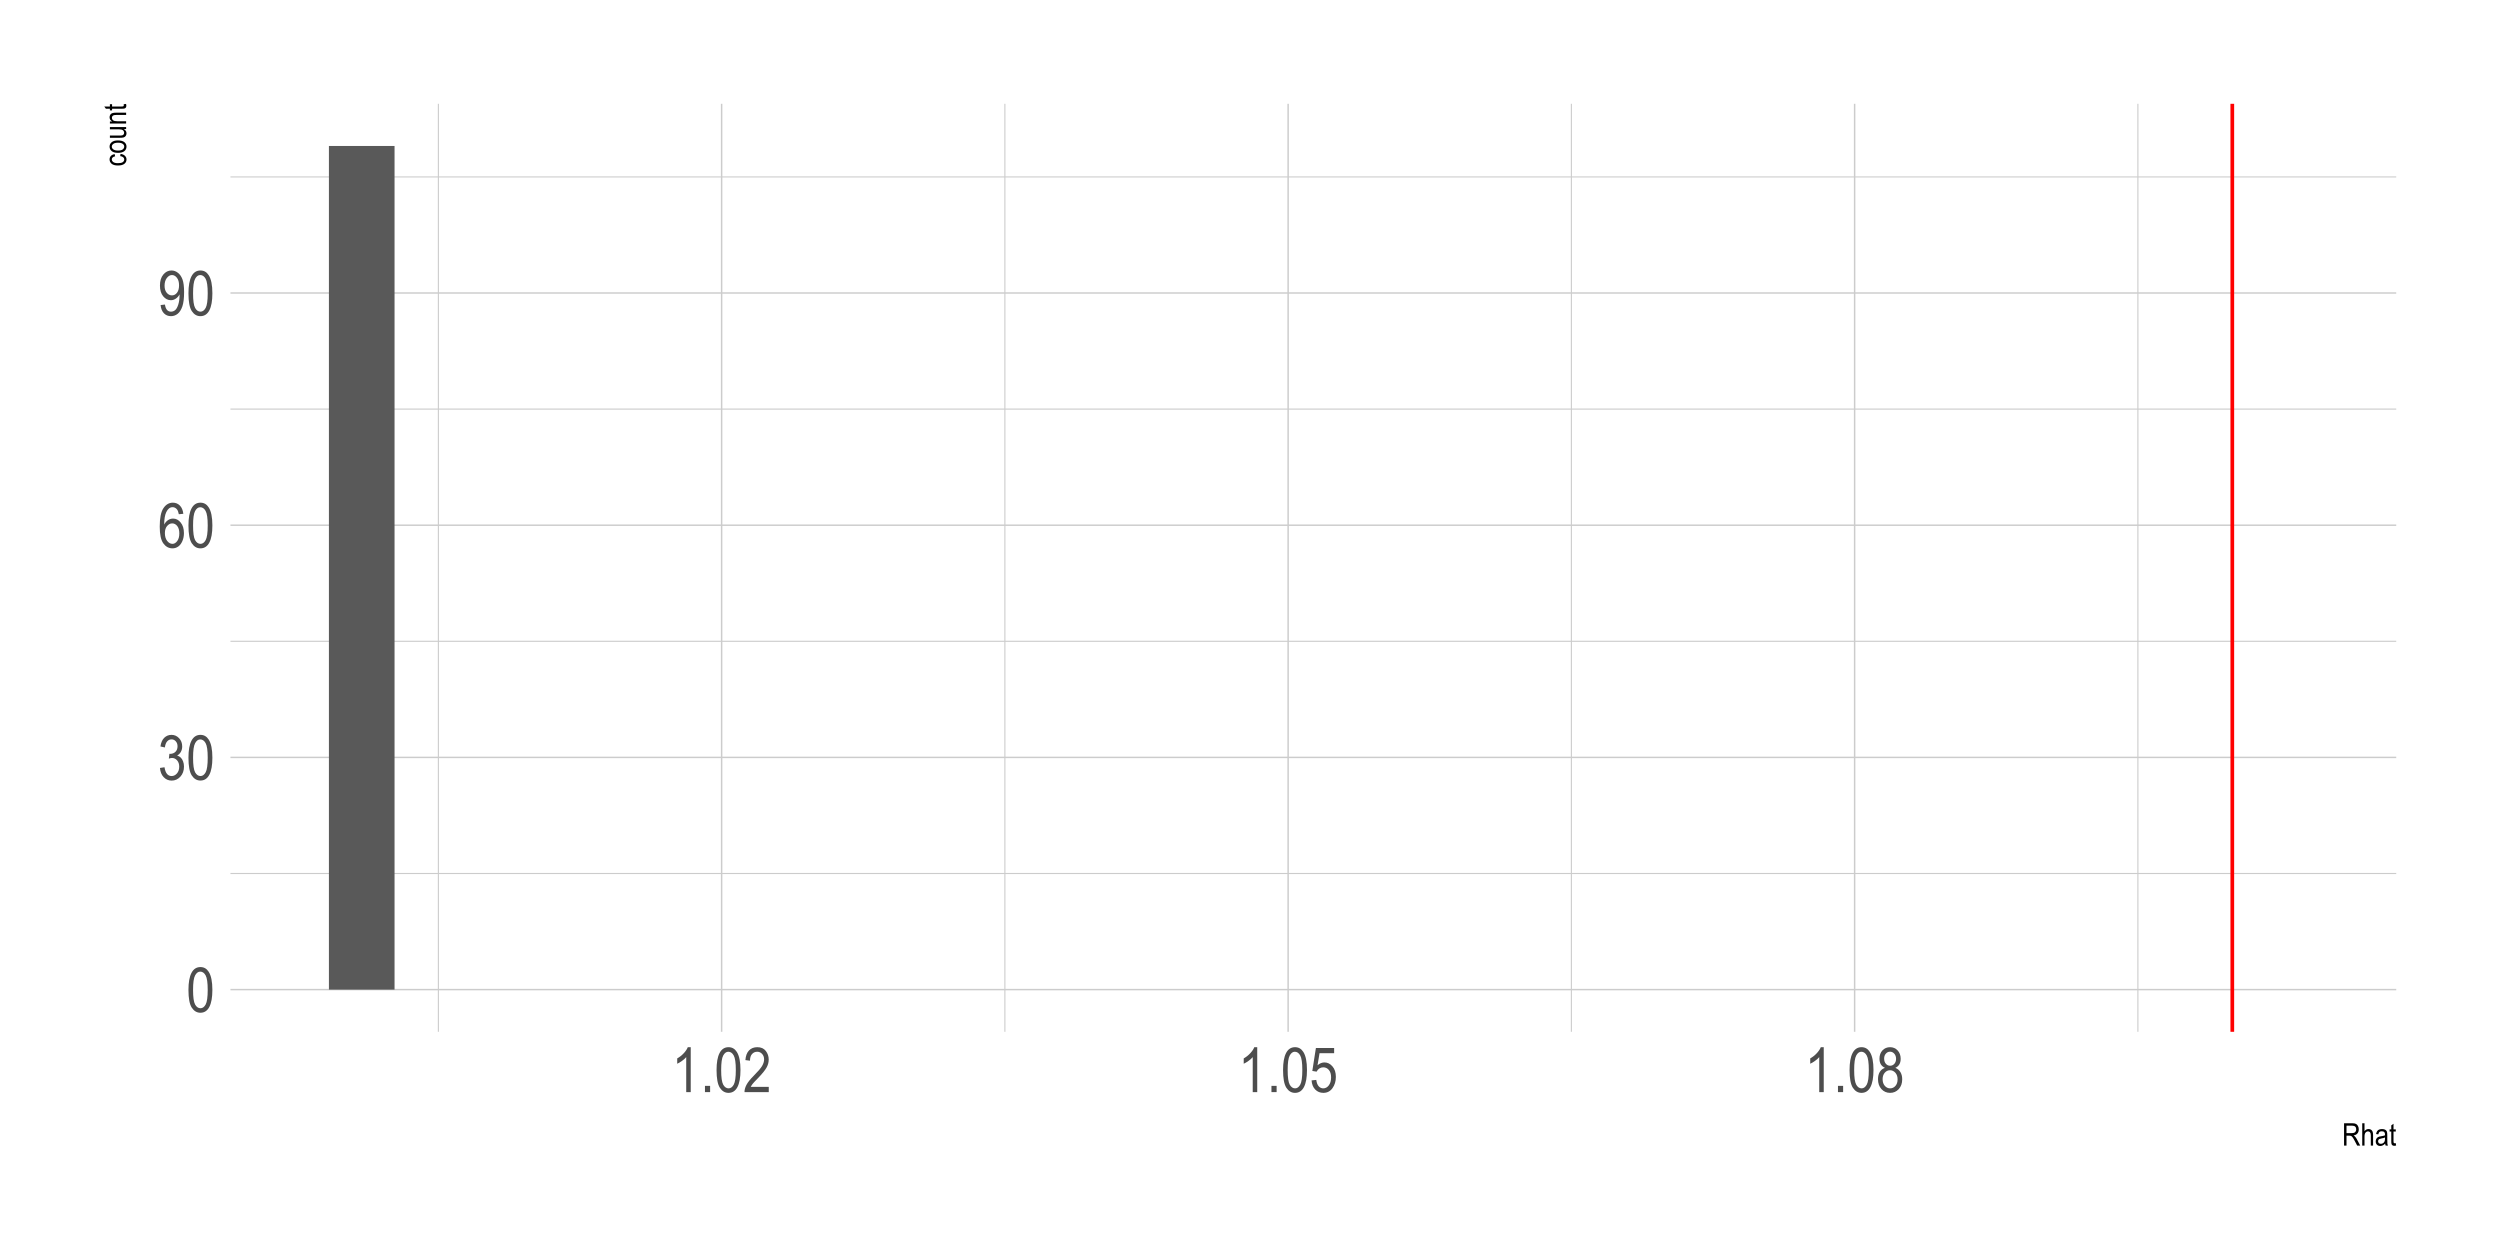
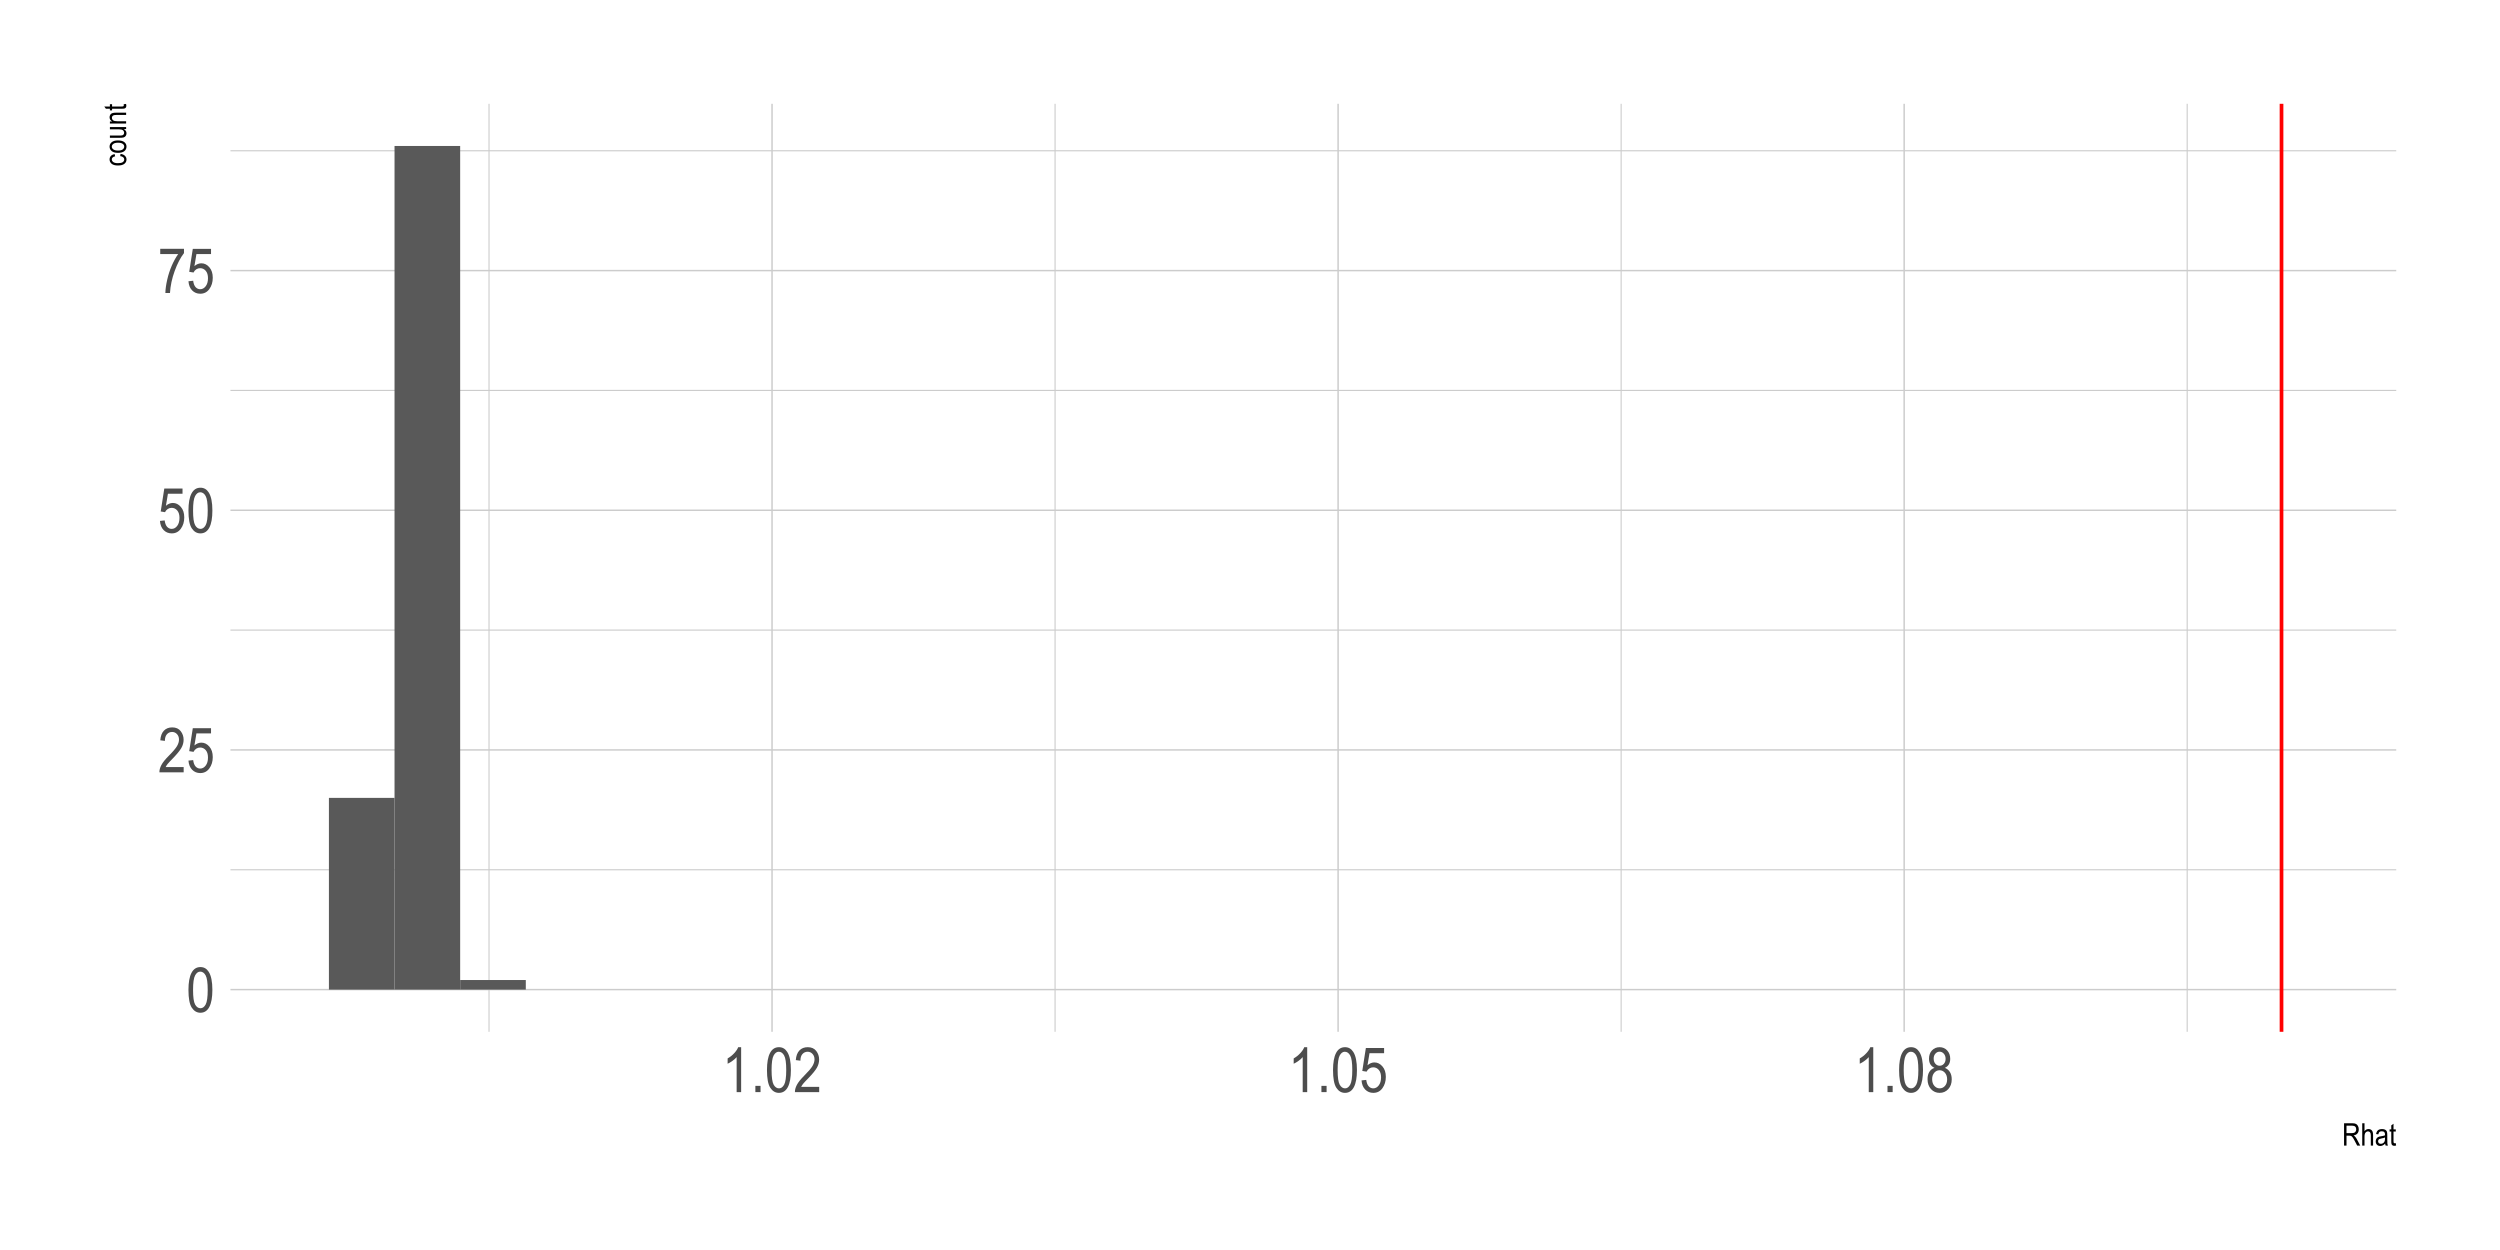
<svg xmlns="http://www.w3.org/2000/svg" xmlns:xlink="http://www.w3.org/1999/xlink" width="720pt" height="360pt" viewBox="0 0 720 360" version="1.1">
  <defs>
    <g>
      <symbol overflow="visible" id="glyph0-0">
        <path style="stroke:none;" d="M 0.391 0 L 0.391 -11.25 L 3.812 -11.25 L 3.812 0 Z M 0.797 -0.469 L 3.406 -0.469 L 3.406 -10.875 L 0.797 -10.875 Z M 0.797 -0.469 " />
      </symbol>
      <symbol overflow="visible" id="glyph0-1">
        <path style="stroke:none;" d="M 0.594 -6.359 C 0.594 -8.516 0.883 -10.148 1.469 -11.266 C 2.051 -12.379 2.91 -12.938 4.047 -12.938 C 5.055 -12.938 5.848 -12.484 6.422 -11.578 C 7.129 -10.492 7.484 -8.754 7.484 -6.359 C 7.484 -4.203 7.191 -2.566 6.609 -1.453 C 6.023 -0.336 5.164 0.219 4.031 0.219 C 3.02 0.219 2.191 -0.27 1.547 -1.25 C 0.91 -2.238 0.594 -3.941 0.594 -6.359 Z M 1.922 -6.359 C 1.922 -4.266 2.117 -2.859 2.516 -2.141 C 2.922 -1.43 3.438 -1.078 4.062 -1.078 C 4.656 -1.078 5.148 -1.438 5.547 -2.156 C 5.941 -2.883 6.141 -4.285 6.141 -6.359 C 6.141 -8.453 5.938 -9.852 5.531 -10.562 C 5.133 -11.27 4.617 -11.625 3.984 -11.625 C 3.398 -11.625 2.91 -11.266 2.516 -10.547 C 2.117 -9.828 1.922 -8.43 1.922 -6.359 Z M 1.922 -6.359 " />
      </symbol>
      <symbol overflow="visible" id="glyph0-2">
-         <path style="stroke:none;" d="M 0.594 -3.406 L 1.906 -3.609 C 2.164 -1.922 2.848 -1.078 3.953 -1.078 C 4.535 -1.078 5.047 -1.328 5.484 -1.828 C 5.922 -2.328 6.141 -2.977 6.141 -3.781 C 6.141 -4.531 5.938 -5.133 5.531 -5.594 C 5.133 -6.051 4.645 -6.281 4.062 -6.281 C 3.82 -6.281 3.52 -6.219 3.156 -6.094 L 3.312 -7.484 L 3.5 -7.469 C 4.145 -7.469 4.664 -7.664 5.062 -8.062 C 5.457 -8.457 5.656 -8.984 5.656 -9.641 C 5.656 -10.234 5.488 -10.711 5.156 -11.078 C 4.82 -11.453 4.414 -11.641 3.938 -11.641 C 3.438 -11.641 3.016 -11.445 2.672 -11.062 C 2.328 -10.676 2.109 -10.094 2.016 -9.312 L 0.734 -9.594 C 0.891 -10.695 1.254 -11.531 1.828 -12.094 C 2.41 -12.656 3.109 -12.938 3.922 -12.938 C 4.773 -12.938 5.5 -12.617 6.094 -11.984 C 6.695 -11.359 7 -10.562 7 -9.594 C 7 -9.008 6.867 -8.488 6.609 -8.031 C 6.359 -7.582 6.004 -7.234 5.547 -6.984 C 5.961 -6.859 6.305 -6.66 6.578 -6.391 C 6.859 -6.129 7.082 -5.77 7.25 -5.312 C 7.426 -4.863 7.516 -4.363 7.516 -3.812 C 7.516 -2.625 7.164 -1.648 6.469 -0.891 C 5.77 -0.141 4.938 0.234 3.969 0.234 C 3.062 0.234 2.297 -0.094 1.672 -0.75 C 1.047 -1.406 0.688 -2.289 0.594 -3.406 Z M 0.594 -3.406 " />
+         <path style="stroke:none;" d="M 7.422 -1.516 L 7.422 0 L 0.438 0 C 0.414 -0.613 0.598 -1.301 0.984 -2.062 C 1.379 -2.82 2.098 -3.723 3.141 -4.766 C 4.348 -5.973 5.141 -6.906 5.516 -7.562 C 5.891 -8.219 6.078 -8.832 6.078 -9.406 C 6.078 -10.062 5.883 -10.594 5.5 -11 C 5.125 -11.414 4.656 -11.625 4.094 -11.625 C 3.488 -11.625 2.988 -11.398 2.594 -10.953 C 2.207 -10.516 2.016 -9.879 2.016 -9.047 L 0.688 -9.219 C 0.781 -10.445 1.129 -11.375 1.734 -12 C 2.336 -12.625 3.133 -12.938 4.125 -12.938 C 5.207 -12.938 6.023 -12.57 6.578 -11.844 C 7.129 -11.125 7.406 -10.301 7.406 -9.375 C 7.406 -8.551 7.188 -7.758 6.75 -7 C 6.32 -6.25 5.504 -5.25 4.297 -4 C 3.516 -3.207 3.008 -2.664 2.781 -2.375 C 2.562 -2.094 2.379 -1.805 2.234 -1.516 Z M 7.422 -1.516 " />
      </symbol>
      <symbol overflow="visible" id="glyph0-3">
-         <path style="stroke:none;" d="M 7.328 -9.734 L 6.031 -9.609 C 5.906 -10.266 5.723 -10.734 5.484 -11.016 C 5.141 -11.43 4.723 -11.641 4.234 -11.641 C 3.484 -11.641 2.879 -11.172 2.422 -10.234 C 2.023 -9.422 1.82 -8.223 1.812 -6.641 C 2.113 -7.203 2.488 -7.629 2.938 -7.922 C 3.395 -8.211 3.875 -8.359 4.375 -8.359 C 5.219 -8.359 5.945 -7.977 6.562 -7.219 C 7.188 -6.457 7.5 -5.441 7.5 -4.172 C 7.5 -3.316 7.344 -2.535 7.031 -1.828 C 6.719 -1.129 6.316 -0.613 5.828 -0.281 C 5.336 0.051 4.797 0.219 4.203 0.219 C 3.141 0.219 2.258 -0.258 1.562 -1.219 C 0.875 -2.176 0.531 -3.781 0.531 -6.031 C 0.531 -8.52 0.883 -10.289 1.594 -11.344 C 2.301 -12.406 3.207 -12.938 4.312 -12.938 C 5.113 -12.938 5.785 -12.66 6.328 -12.109 C 6.867 -11.566 7.203 -10.773 7.328 -9.734 Z M 2.016 -4.172 C 2.016 -3.242 2.234 -2.492 2.672 -1.922 C 3.117 -1.359 3.629 -1.078 4.203 -1.078 C 4.711 -1.078 5.164 -1.344 5.562 -1.875 C 5.969 -2.414 6.172 -3.148 6.172 -4.078 C 6.172 -4.992 5.973 -5.703 5.578 -6.203 C 5.18 -6.711 4.695 -6.969 4.125 -6.969 C 3.562 -6.969 3.066 -6.711 2.641 -6.203 C 2.223 -5.703 2.016 -5.023 2.016 -4.172 Z M 2.016 -4.172 " />
+         <path style="stroke:none;" d="M 0.594 -3.375 L 1.953 -3.516 C 2.055 -2.691 2.289 -2.078 2.656 -1.672 C 3.031 -1.273 3.469 -1.078 3.969 -1.078 C 4.582 -1.078 5.109 -1.359 5.547 -1.922 C 5.992 -2.492 6.219 -3.27 6.219 -4.25 C 6.219 -5.164 6.004 -5.875 5.578 -6.375 C 5.148 -6.883 4.609 -7.141 3.953 -7.141 C 3.555 -7.141 3.188 -7.031 2.844 -6.812 C 2.508 -6.594 2.242 -6.285 2.047 -5.891 L 0.812 -6.094 L 1.844 -12.703 L 7.094 -12.703 L 7.094 -11.203 L 2.891 -11.203 L 2.312 -7.734 C 2.938 -8.273 3.602 -8.547 4.312 -8.547 C 5.195 -8.547 5.961 -8.164 6.609 -7.406 C 7.266 -6.656 7.594 -5.645 7.594 -4.375 C 7.594 -3.113 7.266 -2.031 6.609 -1.125 C 5.961 -0.227 5.086 0.219 3.984 0.219 C 3.066 0.219 2.289 -0.098 1.656 -0.734 C 1.031 -1.367 0.676 -2.25 0.594 -3.375 Z M 0.594 -3.375 " />
      </symbol>
      <symbol overflow="visible" id="glyph0-4">
-         <path style="stroke:none;" d="M 0.781 -2.984 L 2.031 -3.125 C 2.227 -1.758 2.812 -1.078 3.781 -1.078 C 4.219 -1.078 4.613 -1.223 4.969 -1.516 C 5.32 -1.816 5.617 -2.344 5.859 -3.094 C 6.109 -3.852 6.234 -4.738 6.234 -5.75 L 6.234 -6.062 C 5.973 -5.539 5.613 -5.129 5.156 -4.828 C 4.695 -4.523 4.227 -4.375 3.75 -4.375 C 2.895 -4.375 2.156 -4.75 1.531 -5.5 C 0.906 -6.25 0.594 -7.281 0.594 -8.594 C 0.594 -9.938 0.914 -10.992 1.562 -11.766 C 2.207 -12.547 2.992 -12.938 3.922 -12.938 C 4.578 -12.938 5.188 -12.719 5.75 -12.281 C 6.32 -11.852 6.766 -11.219 7.078 -10.375 C 7.391 -9.531 7.547 -8.312 7.547 -6.719 C 7.547 -4.945 7.379 -3.57 7.047 -2.594 C 6.711 -1.625 6.258 -0.91 5.688 -0.453 C 5.113 -0.004 4.473 0.219 3.766 0.219 C 2.961 0.219 2.289 -0.051 1.75 -0.594 C 1.207 -1.145 0.883 -1.941 0.781 -2.984 Z M 6.094 -8.672 C 6.094 -9.586 5.891 -10.305 5.484 -10.828 C 5.078 -11.359 4.602 -11.625 4.062 -11.625 C 3.508 -11.625 3.016 -11.344 2.578 -10.781 C 2.141 -10.219 1.922 -9.469 1.922 -8.531 C 1.922 -7.688 2.129 -7.016 2.547 -6.516 C 2.961 -6.016 3.461 -5.766 4.047 -5.766 C 4.617 -5.766 5.102 -6.016 5.5 -6.516 C 5.895 -7.023 6.094 -7.742 6.094 -8.672 Z M 6.094 -8.672 " />
+         <path style="stroke:none;" d="M 0.672 -11.203 L 0.672 -12.719 L 7.516 -12.719 L 7.516 -11.484 C 6.492 -10.16 5.598 -8.438 4.828 -6.312 C 4.055 -4.188 3.609 -2.082 3.484 0 L 2.156 0 C 2.176 -1.082 2.348 -2.336 2.672 -3.766 C 2.992 -5.203 3.438 -6.57 4 -7.875 C 4.57 -9.176 5.188 -10.285 5.844 -11.203 Z M 0.672 -11.203 " />
      </symbol>
      <symbol overflow="visible" id="glyph0-5">
        <path style="stroke:none;" d="M 5.469 0 L 4.172 0 L 4.172 -10.078 C 3.879 -9.723 3.477 -9.363 2.969 -9 C 2.469 -8.633 2.004 -8.359 1.578 -8.172 L 1.578 -9.703 C 2.297 -10.109 2.926 -10.609 3.469 -11.203 C 4.02 -11.797 4.406 -12.375 4.625 -12.938 L 5.469 -12.938 Z M 5.469 0 " />
      </symbol>
      <symbol overflow="visible" id="glyph0-6">
        <path style="stroke:none;" d="M 1.359 0 L 1.359 -1.797 L 2.844 -1.797 L 2.844 0 Z M 1.359 0 " />
      </symbol>
      <symbol overflow="visible" id="glyph0-7">
-         <path style="stroke:none;" d="M 7.422 -1.516 L 7.422 0 L 0.438 0 C 0.414 -0.613 0.598 -1.301 0.984 -2.062 C 1.379 -2.82 2.098 -3.723 3.141 -4.766 C 4.348 -5.973 5.141 -6.906 5.516 -7.562 C 5.891 -8.219 6.078 -8.832 6.078 -9.406 C 6.078 -10.062 5.883 -10.594 5.5 -11 C 5.125 -11.414 4.656 -11.625 4.094 -11.625 C 3.488 -11.625 2.988 -11.398 2.594 -10.953 C 2.207 -10.516 2.016 -9.879 2.016 -9.047 L 0.688 -9.219 C 0.781 -10.445 1.129 -11.375 1.734 -12 C 2.336 -12.625 3.133 -12.938 4.125 -12.938 C 5.207 -12.938 6.023 -12.57 6.578 -11.844 C 7.129 -11.125 7.406 -10.301 7.406 -9.375 C 7.406 -8.551 7.188 -7.758 6.75 -7 C 6.32 -6.25 5.504 -5.25 4.297 -4 C 3.516 -3.207 3.008 -2.664 2.781 -2.375 C 2.562 -2.094 2.379 -1.805 2.234 -1.516 Z M 7.422 -1.516 " />
-       </symbol>
-       <symbol overflow="visible" id="glyph0-8">
-         <path style="stroke:none;" d="M 0.594 -3.375 L 1.953 -3.516 C 2.055 -2.691 2.289 -2.078 2.656 -1.672 C 3.031 -1.273 3.469 -1.078 3.969 -1.078 C 4.582 -1.078 5.109 -1.359 5.547 -1.922 C 5.992 -2.492 6.219 -3.27 6.219 -4.25 C 6.219 -5.164 6.004 -5.875 5.578 -6.375 C 5.148 -6.883 4.609 -7.141 3.953 -7.141 C 3.555 -7.141 3.188 -7.031 2.844 -6.812 C 2.508 -6.594 2.242 -6.285 2.047 -5.891 L 0.812 -6.094 L 1.844 -12.703 L 7.094 -12.703 L 7.094 -11.203 L 2.891 -11.203 L 2.312 -7.734 C 2.938 -8.273 3.602 -8.547 4.312 -8.547 C 5.195 -8.547 5.961 -8.164 6.609 -7.406 C 7.266 -6.656 7.594 -5.645 7.594 -4.375 C 7.594 -3.113 7.266 -2.031 6.609 -1.125 C 5.961 -0.227 5.086 0.219 3.984 0.219 C 3.066 0.219 2.289 -0.098 1.656 -0.734 C 1.031 -1.367 0.676 -2.25 0.594 -3.375 Z M 0.594 -3.375 " />
-       </symbol>
-       <symbol overflow="visible" id="glyph0-9">
        <path style="stroke:none;" d="M 2.578 -6.984 C 2.055 -7.223 1.66 -7.562 1.391 -8 C 1.129 -8.438 1 -8.977 1 -9.625 C 1 -10.602 1.285 -11.398 1.859 -12.016 C 2.441 -12.629 3.172 -12.938 4.047 -12.938 C 4.922 -12.938 5.648 -12.625 6.234 -12 C 6.816 -11.375 7.109 -10.566 7.109 -9.578 C 7.109 -8.953 6.977 -8.422 6.719 -7.984 C 6.469 -7.555 6.082 -7.223 5.562 -6.984 C 6.195 -6.734 6.688 -6.328 7.031 -5.766 C 7.375 -5.203 7.547 -4.504 7.547 -3.672 C 7.547 -2.523 7.211 -1.586 6.547 -0.859 C 5.879 -0.141 5.051 0.219 4.062 0.219 C 3.07 0.219 2.242 -0.141 1.578 -0.859 C 0.91 -1.586 0.578 -2.539 0.578 -3.719 C 0.578 -4.582 0.754 -5.289 1.109 -5.844 C 1.461 -6.406 1.953 -6.785 2.578 -6.984 Z M 2.344 -9.672 C 2.344 -9.035 2.508 -8.531 2.844 -8.156 C 3.176 -7.781 3.582 -7.594 4.062 -7.594 C 4.539 -7.594 4.945 -7.773 5.281 -8.141 C 5.613 -8.516 5.781 -8.992 5.781 -9.578 C 5.781 -10.18 5.609 -10.676 5.266 -11.062 C 4.922 -11.445 4.516 -11.641 4.047 -11.641 C 3.578 -11.641 3.176 -11.453 2.844 -11.078 C 2.508 -10.703 2.344 -10.234 2.344 -9.672 Z M 1.906 -3.719 C 1.906 -2.926 2.117 -2.285 2.547 -1.797 C 2.973 -1.316 3.477 -1.078 4.062 -1.078 C 4.664 -1.078 5.176 -1.312 5.594 -1.781 C 6.008 -2.25 6.219 -2.879 6.219 -3.672 C 6.219 -4.461 6.004 -5.098 5.578 -5.578 C 5.148 -6.055 4.633 -6.297 4.031 -6.297 C 3.438 -6.297 2.93 -6.055 2.516 -5.578 C 2.109 -5.098 1.906 -4.477 1.906 -3.719 Z M 1.906 -3.719 " />
      </symbol>
      <symbol overflow="visible" id="glyph1-0">
        <path style="stroke:none;" d="M 0.188 0 L 0.188 -5.625 L 1.906 -5.625 L 1.906 0 Z M 0.406 -0.234 L 1.703 -0.234 L 1.703 -5.438 L 0.406 -5.438 Z M 0.406 -0.234 " />
      </symbol>
      <symbol overflow="visible" id="glyph1-1">
        <path style="stroke:none;" d="M 0.562 0 L 0.562 -6.438 L 2.906 -6.438 C 3.395 -6.438 3.754 -6.375 3.984 -6.25 C 4.223 -6.133 4.414 -5.938 4.562 -5.656 C 4.719 -5.383 4.797 -5.062 4.797 -4.688 C 4.797 -4.195 4.664 -3.801 4.406 -3.5 C 4.156 -3.195 3.789 -3.008 3.312 -2.938 C 3.5 -2.812 3.645 -2.691 3.75 -2.578 C 3.957 -2.328 4.141 -2.051 4.297 -1.75 L 5.219 0 L 4.344 0 L 3.641 -1.344 C 3.367 -1.863 3.16 -2.211 3.016 -2.391 C 2.879 -2.578 2.742 -2.703 2.609 -2.766 C 2.484 -2.828 2.305 -2.859 2.078 -2.859 L 1.266 -2.859 L 1.266 0 Z M 1.266 -3.594 L 2.766 -3.594 C 3.098 -3.594 3.348 -3.633 3.516 -3.719 C 3.68 -3.801 3.812 -3.926 3.906 -4.094 C 4.008 -4.258 4.062 -4.457 4.062 -4.688 C 4.062 -5.008 3.969 -5.266 3.781 -5.453 C 3.594 -5.641 3.312 -5.734 2.938 -5.734 L 1.266 -5.734 Z M 1.266 -3.594 " />
      </symbol>
      <symbol overflow="visible" id="glyph1-2">
        <path style="stroke:none;" d="M 0.469 0 L 0.469 -6.438 L 1.125 -6.438 L 1.125 -4.125 C 1.27 -4.344 1.438 -4.504 1.625 -4.609 C 1.82 -4.711 2.035 -4.766 2.266 -4.766 C 2.68 -4.766 3.004 -4.633 3.234 -4.375 C 3.473 -4.125 3.594 -3.648 3.594 -2.953 L 3.594 0 L 2.938 0 L 2.938 -2.953 C 2.938 -3.359 2.863 -3.648 2.719 -3.828 C 2.582 -4.004 2.391 -4.094 2.141 -4.094 C 1.859 -4.094 1.617 -3.977 1.422 -3.75 C 1.223 -3.531 1.125 -3.129 1.125 -2.547 L 1.125 0 Z M 0.469 0 " />
      </symbol>
      <symbol overflow="visible" id="glyph1-3">
        <path style="stroke:none;" d="M 2.969 -0.578 C 2.75 -0.348 2.52 -0.176 2.281 -0.062 C 2.051 0.051 1.812 0.109 1.562 0.109 C 1.164 0.109 0.848 -0.008 0.609 -0.25 C 0.367 -0.488 0.25 -0.812 0.25 -1.219 C 0.25 -1.488 0.305 -1.727 0.422 -1.938 C 0.535 -2.145 0.688 -2.305 0.875 -2.422 C 1.07 -2.547 1.367 -2.633 1.766 -2.688 C 2.285 -2.758 2.672 -2.852 2.922 -2.969 L 2.922 -3.172 C 2.922 -3.484 2.863 -3.707 2.75 -3.844 C 2.594 -4.031 2.348 -4.125 2.016 -4.125 C 1.711 -4.125 1.484 -4.062 1.328 -3.938 C 1.18 -3.812 1.07 -3.578 1 -3.234 L 0.359 -3.328 C 0.453 -3.836 0.633 -4.203 0.906 -4.422 C 1.188 -4.648 1.586 -4.766 2.109 -4.766 C 2.504 -4.766 2.816 -4.688 3.047 -4.531 C 3.273 -4.383 3.422 -4.203 3.484 -3.984 C 3.547 -3.766 3.578 -3.441 3.578 -3.016 L 3.578 -1.953 C 3.578 -1.211 3.586 -0.742 3.609 -0.547 C 3.641 -0.359 3.695 -0.176 3.781 0 L 3.109 0 C 3.035 -0.156 2.988 -0.348 2.969 -0.578 Z M 2.922 -2.344 C 2.68 -2.227 2.328 -2.129 1.859 -2.047 C 1.586 -1.992 1.395 -1.938 1.281 -1.875 C 1.176 -1.82 1.094 -1.738 1.031 -1.625 C 0.969 -1.52 0.938 -1.395 0.938 -1.25 C 0.938 -1.031 1.004 -0.852 1.141 -0.719 C 1.285 -0.582 1.477 -0.516 1.719 -0.516 C 1.945 -0.516 2.156 -0.57 2.344 -0.688 C 2.539 -0.812 2.688 -0.973 2.781 -1.172 C 2.875 -1.379 2.922 -1.672 2.922 -2.047 Z M 2.922 -2.344 " />
      </symbol>
      <symbol overflow="visible" id="glyph1-4">
        <path style="stroke:none;" d="M 1.922 -0.703 L 2.016 -0.016 C 1.828 0.035 1.664 0.062 1.531 0.062 C 1.301 0.062 1.117 0.02 0.984 -0.062 C 0.848 -0.156 0.754 -0.281 0.703 -0.438 C 0.648 -0.594 0.625 -0.898 0.625 -1.359 L 0.625 -4.047 L 0.141 -4.047 L 0.141 -4.672 L 0.625 -4.672 L 0.625 -5.828 L 1.266 -6.297 L 1.266 -4.672 L 1.922 -4.672 L 1.922 -4.047 L 1.266 -4.047 L 1.266 -1.328 C 1.266 -1.066 1.285 -0.898 1.328 -0.828 C 1.379 -0.723 1.484 -0.672 1.641 -0.672 C 1.711 -0.672 1.805 -0.68 1.922 -0.703 Z M 1.922 -0.703 " />
      </symbol>
      <symbol overflow="visible" id="glyph2-0">
        <path style="stroke:none;" d="M 0 -0.188 L -5.625 -0.188 L -5.625 -1.906 L 0 -1.906 Z M -0.234 -0.406 L -0.234 -1.703 L -5.438 -1.703 L -5.438 -0.406 Z M -0.234 -0.406 " />
      </symbol>
      <symbol overflow="visible" id="glyph2-1">
        <path style="stroke:none;" d="M -1.703 -2.984 L -1.609 -3.625 C -1.055 -3.551 -0.629 -3.363 -0.328 -3.062 C -0.035 -2.77 0.109 -2.422 0.109 -2.016 C 0.109 -1.504 -0.094 -1.086 -0.5 -0.766 C -0.914 -0.441 -1.531 -0.281 -2.344 -0.281 C -3.156 -0.281 -3.758 -0.441 -4.156 -0.766 C -4.562 -1.098 -4.766 -1.52 -4.766 -2.031 C -4.766 -2.426 -4.641 -2.758 -4.391 -3.031 C -4.148 -3.301 -3.785 -3.477 -3.297 -3.562 L -3.172 -2.922 C -3.492 -2.859 -3.734 -2.75 -3.891 -2.594 C -4.047 -2.445 -4.125 -2.27 -4.125 -2.062 C -4.125 -1.738 -3.984 -1.473 -3.703 -1.266 C -3.422 -1.055 -2.969 -0.953 -2.344 -0.953 C -1.707 -0.953 -1.25 -1.051 -0.969 -1.25 C -0.688 -1.445 -0.547 -1.703 -0.547 -2.016 C -0.547 -2.266 -0.641 -2.473 -0.828 -2.641 C -1.016 -2.816 -1.305 -2.93 -1.703 -2.984 Z M -1.703 -2.984 " />
      </symbol>
      <symbol overflow="visible" id="glyph2-2">
        <path style="stroke:none;" d="M -2.328 -0.234 C -3.141 -0.234 -3.75 -0.398 -4.156 -0.734 C -4.562 -1.078 -4.766 -1.508 -4.766 -2.031 C -4.766 -2.539 -4.562 -2.961 -4.156 -3.297 C -3.75 -3.641 -3.156 -3.812 -2.375 -3.812 C -1.539 -3.812 -0.914 -3.645 -0.5 -3.312 C -0.094 -2.977 0.109 -2.551 0.109 -2.031 C 0.109 -1.508 -0.094 -1.078 -0.5 -0.734 C -0.914 -0.398 -1.523 -0.234 -2.328 -0.234 Z M -2.328 -0.891 C -1.723 -0.891 -1.273 -1 -0.984 -1.219 C -0.691 -1.445 -0.547 -1.723 -0.547 -2.047 C -0.547 -2.348 -0.691 -2.609 -0.984 -2.828 C -1.285 -3.047 -1.734 -3.156 -2.328 -3.156 C -2.93 -3.156 -3.379 -3.047 -3.672 -2.828 C -3.973 -2.609 -4.125 -2.336 -4.125 -2.016 C -4.125 -1.703 -3.973 -1.438 -3.672 -1.219 C -3.379 -1 -2.93 -0.891 -2.328 -0.891 Z M -2.328 -0.891 " />
      </symbol>
      <symbol overflow="visible" id="glyph2-3">
        <path style="stroke:none;" d="M 0 -2.984 L -0.688 -2.984 C -0.426 -2.836 -0.227 -2.66 -0.094 -2.453 C 0.039 -2.254 0.109 -2.023 0.109 -1.766 C 0.109 -1.461 0.031 -1.203 -0.125 -0.984 C -0.289 -0.773 -0.5 -0.633 -0.75 -0.562 C -1 -0.5 -1.344 -0.469 -1.781 -0.469 L -4.672 -0.469 L -4.672 -1.109 L -2.078 -1.109 C -1.598 -1.109 -1.273 -1.129 -1.109 -1.172 C -0.953 -1.223 -0.82 -1.312 -0.719 -1.438 C -0.625 -1.57 -0.578 -1.723 -0.578 -1.891 C -0.578 -2.203 -0.703 -2.457 -0.953 -2.656 C -1.172 -2.82 -1.578 -2.906 -2.172 -2.906 L -4.672 -2.906 L -4.672 -3.562 L 0 -3.562 Z M 0 -2.984 " />
      </symbol>
      <symbol overflow="visible" id="glyph2-4">
        <path style="stroke:none;" d="M 0 -0.469 L -4.672 -0.469 L -4.672 -1.062 L -4 -1.062 C -4.258 -1.195 -4.453 -1.363 -4.578 -1.562 C -4.703 -1.77 -4.766 -2.008 -4.766 -2.281 C -4.766 -2.477 -4.723 -2.664 -4.641 -2.844 C -4.566 -3.02 -4.461 -3.16 -4.328 -3.266 C -4.203 -3.367 -4.035 -3.445 -3.828 -3.5 C -3.617 -3.562 -3.301 -3.594 -2.875 -3.594 L 0 -3.594 L 0 -2.938 L -2.844 -2.938 C -3.188 -2.938 -3.438 -2.906 -3.594 -2.844 C -3.75 -2.789 -3.867 -2.703 -3.953 -2.578 C -4.047 -2.453 -4.094 -2.305 -4.094 -2.141 C -4.094 -1.828 -3.973 -1.578 -3.734 -1.391 C -3.504 -1.211 -3.109 -1.125 -2.547 -1.125 L 0 -1.125 Z M 0 -0.469 " />
      </symbol>
      <symbol overflow="visible" id="glyph2-5">
        <path style="stroke:none;" d="M -0.703 -1.922 L -0.016 -2.016 C 0.035 -1.828 0.062 -1.664 0.062 -1.531 C 0.062 -1.301 0.02 -1.117 -0.062 -0.984 C -0.156 -0.848 -0.281 -0.754 -0.438 -0.703 C -0.594 -0.648 -0.898 -0.625 -1.359 -0.625 L -4.047 -0.625 L -4.047 -0.141 L -4.672 -0.141 L -4.672 -0.625 L -5.828 -0.625 L -6.297 -1.266 L -4.672 -1.266 L -4.672 -1.922 L -4.047 -1.922 L -4.047 -1.266 L -1.328 -1.266 C -1.066 -1.266 -0.898 -1.285 -0.828 -1.328 C -0.723 -1.379 -0.672 -1.484 -0.672 -1.641 C -0.672 -1.711 -0.68 -1.805 -0.703 -1.922 Z M -0.703 -1.922 " />
      </symbol>
    </g>
    <clipPath id="clip1">
-       <path d="M 66.371 251 L 691 251 L 691 252 L 66.371 252 Z M 66.371 251 " />
+       <path d="M 66.371 250 L 691 250 L 691 251 L 66.371 251 Z M 66.371 250 " />
    </clipPath>
    <clipPath id="clip2">
-       <path d="M 66.371 184 L 691 184 L 691 185 L 66.371 185 Z M 66.371 184 " />
+       <path d="M 66.371 181 L 691 181 L 691 182 L 66.371 182 Z M 66.371 181 " />
    </clipPath>
    <clipPath id="clip3">
-       <path d="M 66.371 117 L 691 117 L 691 118 L 66.371 118 Z M 66.371 117 " />
+       <path d="M 66.371 112 L 691 112 L 691 113 L 66.371 113 Z M 66.371 112 " />
    </clipPath>
    <clipPath id="clip4">
-       <path d="M 66.371 50 L 691 50 L 691 52 L 66.371 52 Z M 66.371 50 " />
+       <path d="M 66.371 43 L 691 43 L 691 44 L 66.371 44 Z M 66.371 43 " />
    </clipPath>
    <clipPath id="clip5">
-       <path d="M 126 29.887 L 127 29.887 L 127 298 L 126 298 Z M 126 29.887 " />
+       <path d="M 140 29.887 L 141 29.887 L 141 298 L 140 298 Z M 140 29.887 " />
    </clipPath>
    <clipPath id="clip6">
-       <path d="M 289 29.887 L 290 29.887 L 290 298 L 289 298 Z M 289 29.887 " />
+       <path d="M 303 29.887 L 305 29.887 L 305 298 L 303 298 Z M 303 29.887 " />
    </clipPath>
    <clipPath id="clip7">
-       <path d="M 452 29.887 L 453 29.887 L 453 298 L 452 298 Z M 452 29.887 " />
+       <path d="M 466 29.887 L 468 29.887 L 468 298 L 466 298 Z M 466 29.887 " />
    </clipPath>
    <clipPath id="clip8">
-       <path d="M 615 29.887 L 616 29.887 L 616 298 L 615 298 Z M 615 29.887 " />
+       <path d="M 629 29.887 L 631 29.887 L 631 298 L 629 298 Z M 629 29.887 " />
    </clipPath>
    <clipPath id="clip9">
      <path d="M 66.371 284 L 691 284 L 691 286 L 66.371 286 Z M 66.371 284 " />
    </clipPath>
    <clipPath id="clip10">
-       <path d="M 66.371 217 L 691 217 L 691 219 L 66.371 219 Z M 66.371 217 " />
+       <path d="M 66.371 215 L 691 215 L 691 217 L 66.371 217 Z M 66.371 215 " />
    </clipPath>
    <clipPath id="clip11">
-       <path d="M 66.371 151 L 691 151 L 691 152 L 66.371 152 Z M 66.371 151 " />
+       <path d="M 66.371 146 L 691 146 L 691 148 L 66.371 148 Z M 66.371 146 " />
    </clipPath>
    <clipPath id="clip12">
-       <path d="M 66.371 84 L 691 84 L 691 85 L 66.371 85 Z M 66.371 84 " />
+       <path d="M 66.371 77 L 691 77 L 691 79 L 66.371 79 Z M 66.371 77 " />
    </clipPath>
    <clipPath id="clip13">
-       <path d="M 207 29.887 L 209 29.887 L 209 298 L 207 298 Z M 207 29.887 " />
+       <path d="M 222 29.887 L 223 29.887 L 223 298 L 222 298 Z M 222 29.887 " />
    </clipPath>
    <clipPath id="clip14">
-       <path d="M 370 29.887 L 372 29.887 L 372 298 L 370 298 Z M 370 29.887 " />
+       <path d="M 385 29.887 L 386 29.887 L 386 298 L 385 298 Z M 385 29.887 " />
    </clipPath>
    <clipPath id="clip15">
-       <path d="M 533 29.887 L 535 29.887 L 535 298 L 533 298 Z M 533 29.887 " />
+       <path d="M 548 29.887 L 549 29.887 L 549 298 L 548 298 Z M 548 29.887 " />
    </clipPath>
    <clipPath id="clip16">
-       <path d="M 642 29.887 L 644 29.887 L 644 298 L 642 298 Z M 642 29.887 " />
+       <path d="M 656 29.887 L 658 29.887 L 658 298 L 656 298 Z M 656 29.887 " />
    </clipPath>
  </defs>
  <g id="surface46">
    <rect x="0" y="0" width="720" height="360" style="fill:rgb(100%,100%,100%);fill-opacity:1;stroke:none;" />
    <g clip-path="url(#clip1)" clip-rule="nonzero">
-       <path style="fill:none;stroke-width:0.32;stroke-linecap:butt;stroke-linejoin:round;stroke:rgb(80%,80%,80%);stroke-opacity:1;stroke-miterlimit:10;" d="M 66.371 251.57 L 690.113 251.57 " />
+       <path style="fill:none;stroke-width:0.32;stroke-linecap:butt;stroke-linejoin:round;stroke:rgb(80%,80%,80%);stroke-opacity:1;stroke-miterlimit:10;" d="M 66.371 250.492 L 690.113 250.492 " />
    </g>
    <g clip-path="url(#clip2)" clip-rule="nonzero">
-       <path style="fill:none;stroke-width:0.32;stroke-linecap:butt;stroke-linejoin:round;stroke:rgb(80%,80%,80%);stroke-opacity:1;stroke-miterlimit:10;" d="M 66.371 184.699 L 690.113 184.699 " />
+       <path style="fill:none;stroke-width:0.32;stroke-linecap:butt;stroke-linejoin:round;stroke:rgb(80%,80%,80%);stroke-opacity:1;stroke-miterlimit:10;" d="M 66.371 181.469 L 690.113 181.469 " />
    </g>
    <g clip-path="url(#clip3)" clip-rule="nonzero">
-       <path style="fill:none;stroke-width:0.32;stroke-linecap:butt;stroke-linejoin:round;stroke:rgb(80%,80%,80%);stroke-opacity:1;stroke-miterlimit:10;" d="M 66.371 117.824 L 690.113 117.824 " />
+       <path style="fill:none;stroke-width:0.32;stroke-linecap:butt;stroke-linejoin:round;stroke:rgb(80%,80%,80%);stroke-opacity:1;stroke-miterlimit:10;" d="M 66.371 112.441 L 690.113 112.441 " />
    </g>
    <g clip-path="url(#clip4)" clip-rule="nonzero">
-       <path style="fill:none;stroke-width:0.32;stroke-linecap:butt;stroke-linejoin:round;stroke:rgb(80%,80%,80%);stroke-opacity:1;stroke-miterlimit:10;" d="M 66.371 50.953 L 690.113 50.953 " />
+       <path style="fill:none;stroke-width:0.32;stroke-linecap:butt;stroke-linejoin:round;stroke:rgb(80%,80%,80%);stroke-opacity:1;stroke-miterlimit:10;" d="M 66.371 43.418 L 690.113 43.418 " />
    </g>
    <g clip-path="url(#clip5)" clip-rule="nonzero">
-       <path style="fill:none;stroke-width:0.32;stroke-linecap:butt;stroke-linejoin:round;stroke:rgb(80%,80%,80%);stroke-opacity:1;stroke-miterlimit:10;" d="M 126.254 297.156 L 126.254 29.887 " />
+       <path style="fill:none;stroke-width:0.32;stroke-linecap:butt;stroke-linejoin:round;stroke:rgb(80%,80%,80%);stroke-opacity:1;stroke-miterlimit:10;" d="M 140.836 297.156 L 140.836 29.887 " />
    </g>
    <g clip-path="url(#clip6)" clip-rule="nonzero">
-       <path style="fill:none;stroke-width:0.32;stroke-linecap:butt;stroke-linejoin:round;stroke:rgb(80%,80%,80%);stroke-opacity:1;stroke-miterlimit:10;" d="M 289.406 297.156 L 289.406 29.887 " />
+       <path style="fill:none;stroke-width:0.32;stroke-linecap:butt;stroke-linejoin:round;stroke:rgb(80%,80%,80%);stroke-opacity:1;stroke-miterlimit:10;" d="M 303.859 297.156 L 303.859 29.887 " />
    </g>
    <g clip-path="url(#clip7)" clip-rule="nonzero">
-       <path style="fill:none;stroke-width:0.32;stroke-linecap:butt;stroke-linejoin:round;stroke:rgb(80%,80%,80%);stroke-opacity:1;stroke-miterlimit:10;" d="M 452.559 297.156 L 452.559 29.887 " />
+       <path style="fill:none;stroke-width:0.32;stroke-linecap:butt;stroke-linejoin:round;stroke:rgb(80%,80%,80%);stroke-opacity:1;stroke-miterlimit:10;" d="M 466.887 297.156 L 466.887 29.887 " />
    </g>
    <g clip-path="url(#clip8)" clip-rule="nonzero">
-       <path style="fill:none;stroke-width:0.32;stroke-linecap:butt;stroke-linejoin:round;stroke:rgb(80%,80%,80%);stroke-opacity:1;stroke-miterlimit:10;" d="M 615.711 297.156 L 615.711 29.887 " />
+       <path style="fill:none;stroke-width:0.32;stroke-linecap:butt;stroke-linejoin:round;stroke:rgb(80%,80%,80%);stroke-opacity:1;stroke-miterlimit:10;" d="M 629.91 297.156 L 629.91 29.887 " />
    </g>
    <g clip-path="url(#clip9)" clip-rule="nonzero">
      <path style="fill:none;stroke-width:0.427;stroke-linecap:butt;stroke-linejoin:round;stroke:rgb(80%,80%,80%);stroke-opacity:1;stroke-miterlimit:10;" d="M 66.371 285.008 L 690.113 285.008 " />
    </g>
    <g clip-path="url(#clip10)" clip-rule="nonzero">
-       <path style="fill:none;stroke-width:0.427;stroke-linecap:butt;stroke-linejoin:round;stroke:rgb(80%,80%,80%);stroke-opacity:1;stroke-miterlimit:10;" d="M 66.371 218.133 L 690.113 218.133 " />
+       <path style="fill:none;stroke-width:0.427;stroke-linecap:butt;stroke-linejoin:round;stroke:rgb(80%,80%,80%);stroke-opacity:1;stroke-miterlimit:10;" d="M 66.371 215.98 L 690.113 215.98 " />
    </g>
    <g clip-path="url(#clip11)" clip-rule="nonzero">
-       <path style="fill:none;stroke-width:0.427;stroke-linecap:butt;stroke-linejoin:round;stroke:rgb(80%,80%,80%);stroke-opacity:1;stroke-miterlimit:10;" d="M 66.371 151.262 L 690.113 151.262 " />
+       <path style="fill:none;stroke-width:0.427;stroke-linecap:butt;stroke-linejoin:round;stroke:rgb(80%,80%,80%);stroke-opacity:1;stroke-miterlimit:10;" d="M 66.371 146.953 L 690.113 146.953 " />
    </g>
    <g clip-path="url(#clip12)" clip-rule="nonzero">
-       <path style="fill:none;stroke-width:0.427;stroke-linecap:butt;stroke-linejoin:round;stroke:rgb(80%,80%,80%);stroke-opacity:1;stroke-miterlimit:10;" d="M 66.371 84.391 L 690.113 84.391 " />
+       <path style="fill:none;stroke-width:0.427;stroke-linecap:butt;stroke-linejoin:round;stroke:rgb(80%,80%,80%);stroke-opacity:1;stroke-miterlimit:10;" d="M 66.371 77.93 L 690.113 77.93 " />
    </g>
    <g clip-path="url(#clip13)" clip-rule="nonzero">
-       <path style="fill:none;stroke-width:0.427;stroke-linecap:butt;stroke-linejoin:round;stroke:rgb(80%,80%,80%);stroke-opacity:1;stroke-miterlimit:10;" d="M 207.828 297.156 L 207.828 29.887 " />
+       <path style="fill:none;stroke-width:0.427;stroke-linecap:butt;stroke-linejoin:round;stroke:rgb(80%,80%,80%);stroke-opacity:1;stroke-miterlimit:10;" d="M 222.348 297.156 L 222.348 29.887 " />
    </g>
    <g clip-path="url(#clip14)" clip-rule="nonzero">
-       <path style="fill:none;stroke-width:0.427;stroke-linecap:butt;stroke-linejoin:round;stroke:rgb(80%,80%,80%);stroke-opacity:1;stroke-miterlimit:10;" d="M 370.98 297.156 L 370.98 29.887 " />
+       <path style="fill:none;stroke-width:0.427;stroke-linecap:butt;stroke-linejoin:round;stroke:rgb(80%,80%,80%);stroke-opacity:1;stroke-miterlimit:10;" d="M 385.371 297.156 L 385.371 29.887 " />
    </g>
    <g clip-path="url(#clip15)" clip-rule="nonzero">
-       <path style="fill:none;stroke-width:0.427;stroke-linecap:butt;stroke-linejoin:round;stroke:rgb(80%,80%,80%);stroke-opacity:1;stroke-miterlimit:10;" d="M 534.133 297.156 L 534.133 29.887 " />
-     </g>
-     <path style=" stroke:none;fill-rule:nonzero;fill:rgb(34.902%,34.902%,34.902%);fill-opacity:1;" d="M 94.727 285.008 L 113.629 285.008 L 113.629 42.039 L 94.727 42.039 Z M 94.727 285.008 " />
+       <path style="fill:none;stroke-width:0.427;stroke-linecap:butt;stroke-linejoin:round;stroke:rgb(80%,80%,80%);stroke-opacity:1;stroke-miterlimit:10;" d="M 548.398 297.156 L 548.398 29.887 " />
+     </g>
+     <path style=" stroke:none;fill-rule:nonzero;fill:rgb(34.902%,34.902%,34.902%);fill-opacity:1;" d="M 94.727 285.008 L 113.629 285.008 L 113.629 229.789 L 94.727 229.789 Z M 94.727 285.008 " />
+     <path style=" stroke:none;fill-rule:nonzero;fill:rgb(34.902%,34.902%,34.902%);fill-opacity:1;" d="M 113.625 285.008 L 132.527 285.008 L 132.527 42.039 L 113.625 42.039 Z M 113.625 285.008 " />
+     <path style=" stroke:none;fill-rule:nonzero;fill:rgb(34.902%,34.902%,34.902%);fill-opacity:1;" d="M 132.527 285.008 L 151.43 285.008 L 151.43 282.246 L 132.527 282.246 Z M 132.527 285.008 " />
    <g clip-path="url(#clip16)" clip-rule="nonzero">
-       <path style="fill:none;stroke-width:1.067;stroke-linecap:butt;stroke-linejoin:round;stroke:rgb(100%,0%,0%);stroke-opacity:1;stroke-miterlimit:10;" d="M 642.902 297.156 L 642.902 29.887 " />
+       <path style="fill:none;stroke-width:1.067;stroke-linecap:butt;stroke-linejoin:round;stroke:rgb(100%,0%,0%);stroke-opacity:1;stroke-miterlimit:10;" d="M 657.078 297.156 L 657.078 29.887 " />
    </g>
    <g style="fill:rgb(30.196%,30.196%,30.196%);fill-opacity:1;">
      <use xlink:href="#glyph0-1" x="53.68" y="291.453" />
    </g>
    <g style="fill:rgb(30.196%,30.196%,30.196%);fill-opacity:1;">
-       <use xlink:href="#glyph0-2" x="45.473" y="224.578" />
-       <use xlink:href="#glyph0-1" x="53.682" y="224.578" />
-     </g>
-     <g style="fill:rgb(30.196%,30.196%,30.196%);fill-opacity:1;">
-       <use xlink:href="#glyph0-3" x="45.473" y="157.707" />
-       <use xlink:href="#glyph0-1" x="53.682" y="157.707" />
-     </g>
-     <g style="fill:rgb(30.196%,30.196%,30.196%);fill-opacity:1;">
-       <use xlink:href="#glyph0-4" x="45.473" y="90.836" />
-       <use xlink:href="#glyph0-1" x="53.682" y="90.836" />
-     </g>
-     <g style="fill:rgb(30.196%,30.196%,30.196%);fill-opacity:1;">
-       <use xlink:href="#glyph0-5" x="193.461" y="314.527" />
-       <use xlink:href="#glyph0-6" x="201.67" y="314.527" />
-       <use xlink:href="#glyph0-1" x="205.774" y="314.527" />
-       <use xlink:href="#glyph0-7" x="213.983" y="314.527" />
-     </g>
-     <g style="fill:rgb(30.196%,30.196%,30.196%);fill-opacity:1;">
-       <use xlink:href="#glyph0-5" x="356.613" y="314.527" />
-       <use xlink:href="#glyph0-6" x="364.822" y="314.527" />
-       <use xlink:href="#glyph0-1" x="368.927" y="314.527" />
-       <use xlink:href="#glyph0-8" x="377.136" y="314.527" />
-     </g>
-     <g style="fill:rgb(30.196%,30.196%,30.196%);fill-opacity:1;">
-       <use xlink:href="#glyph0-5" x="519.766" y="314.527" />
-       <use xlink:href="#glyph0-6" x="527.975" y="314.527" />
-       <use xlink:href="#glyph0-1" x="532.079" y="314.527" />
-       <use xlink:href="#glyph0-9" x="540.288" y="314.527" />
+       <use xlink:href="#glyph0-2" x="45.473" y="222.426" />
+       <use xlink:href="#glyph0-3" x="53.682" y="222.426" />
+     </g>
+     <g style="fill:rgb(30.196%,30.196%,30.196%);fill-opacity:1;">
+       <use xlink:href="#glyph0-3" x="45.473" y="153.398" />
+       <use xlink:href="#glyph0-1" x="53.682" y="153.398" />
+     </g>
+     <g style="fill:rgb(30.196%,30.196%,30.196%);fill-opacity:1;">
+       <use xlink:href="#glyph0-4" x="45.473" y="84.375" />
+       <use xlink:href="#glyph0-3" x="53.682" y="84.375" />
+     </g>
+     <g style="fill:rgb(30.196%,30.196%,30.196%);fill-opacity:1;">
+       <use xlink:href="#glyph0-5" x="207.98" y="314.527" />
+       <use xlink:href="#glyph0-6" x="216.189" y="314.527" />
+       <use xlink:href="#glyph0-1" x="220.294" y="314.527" />
+       <use xlink:href="#glyph0-2" x="228.503" y="314.527" />
+     </g>
+     <g style="fill:rgb(30.196%,30.196%,30.196%);fill-opacity:1;">
+       <use xlink:href="#glyph0-5" x="371.004" y="314.527" />
+       <use xlink:href="#glyph0-6" x="379.213" y="314.527" />
+       <use xlink:href="#glyph0-1" x="383.317" y="314.527" />
+       <use xlink:href="#glyph0-3" x="391.526" y="314.527" />
+     </g>
+     <g style="fill:rgb(30.196%,30.196%,30.196%);fill-opacity:1;">
+       <use xlink:href="#glyph0-5" x="534.031" y="314.527" />
+       <use xlink:href="#glyph0-6" x="542.24" y="314.527" />
+       <use xlink:href="#glyph0-1" x="546.345" y="314.527" />
+       <use xlink:href="#glyph0-7" x="554.554" y="314.527" />
    </g>
    <g style="fill:rgb(0%,0%,0%);fill-opacity:1;">
      <use xlink:href="#glyph1-1" x="674.527" y="329.934" />
      <use xlink:href="#glyph1-2" x="679.854" y="329.934" />
      <use xlink:href="#glyph1-3" x="683.958" y="329.934" />
      <use xlink:href="#glyph1-4" x="688.062" y="329.934" />
    </g>
    <g style="fill:rgb(0%,0%,0%);fill-opacity:1;">
      <use xlink:href="#glyph2-1" x="36.324" y="47.945" />
      <use xlink:href="#glyph2-2" x="36.324" y="44.254" />
      <use xlink:href="#glyph2-3" x="36.324" y="40.149" />
      <use xlink:href="#glyph2-4" x="36.324" y="36.045" />
      <use xlink:href="#glyph2-5" x="36.324" y="31.94" />
    </g>
  </g>
</svg>
